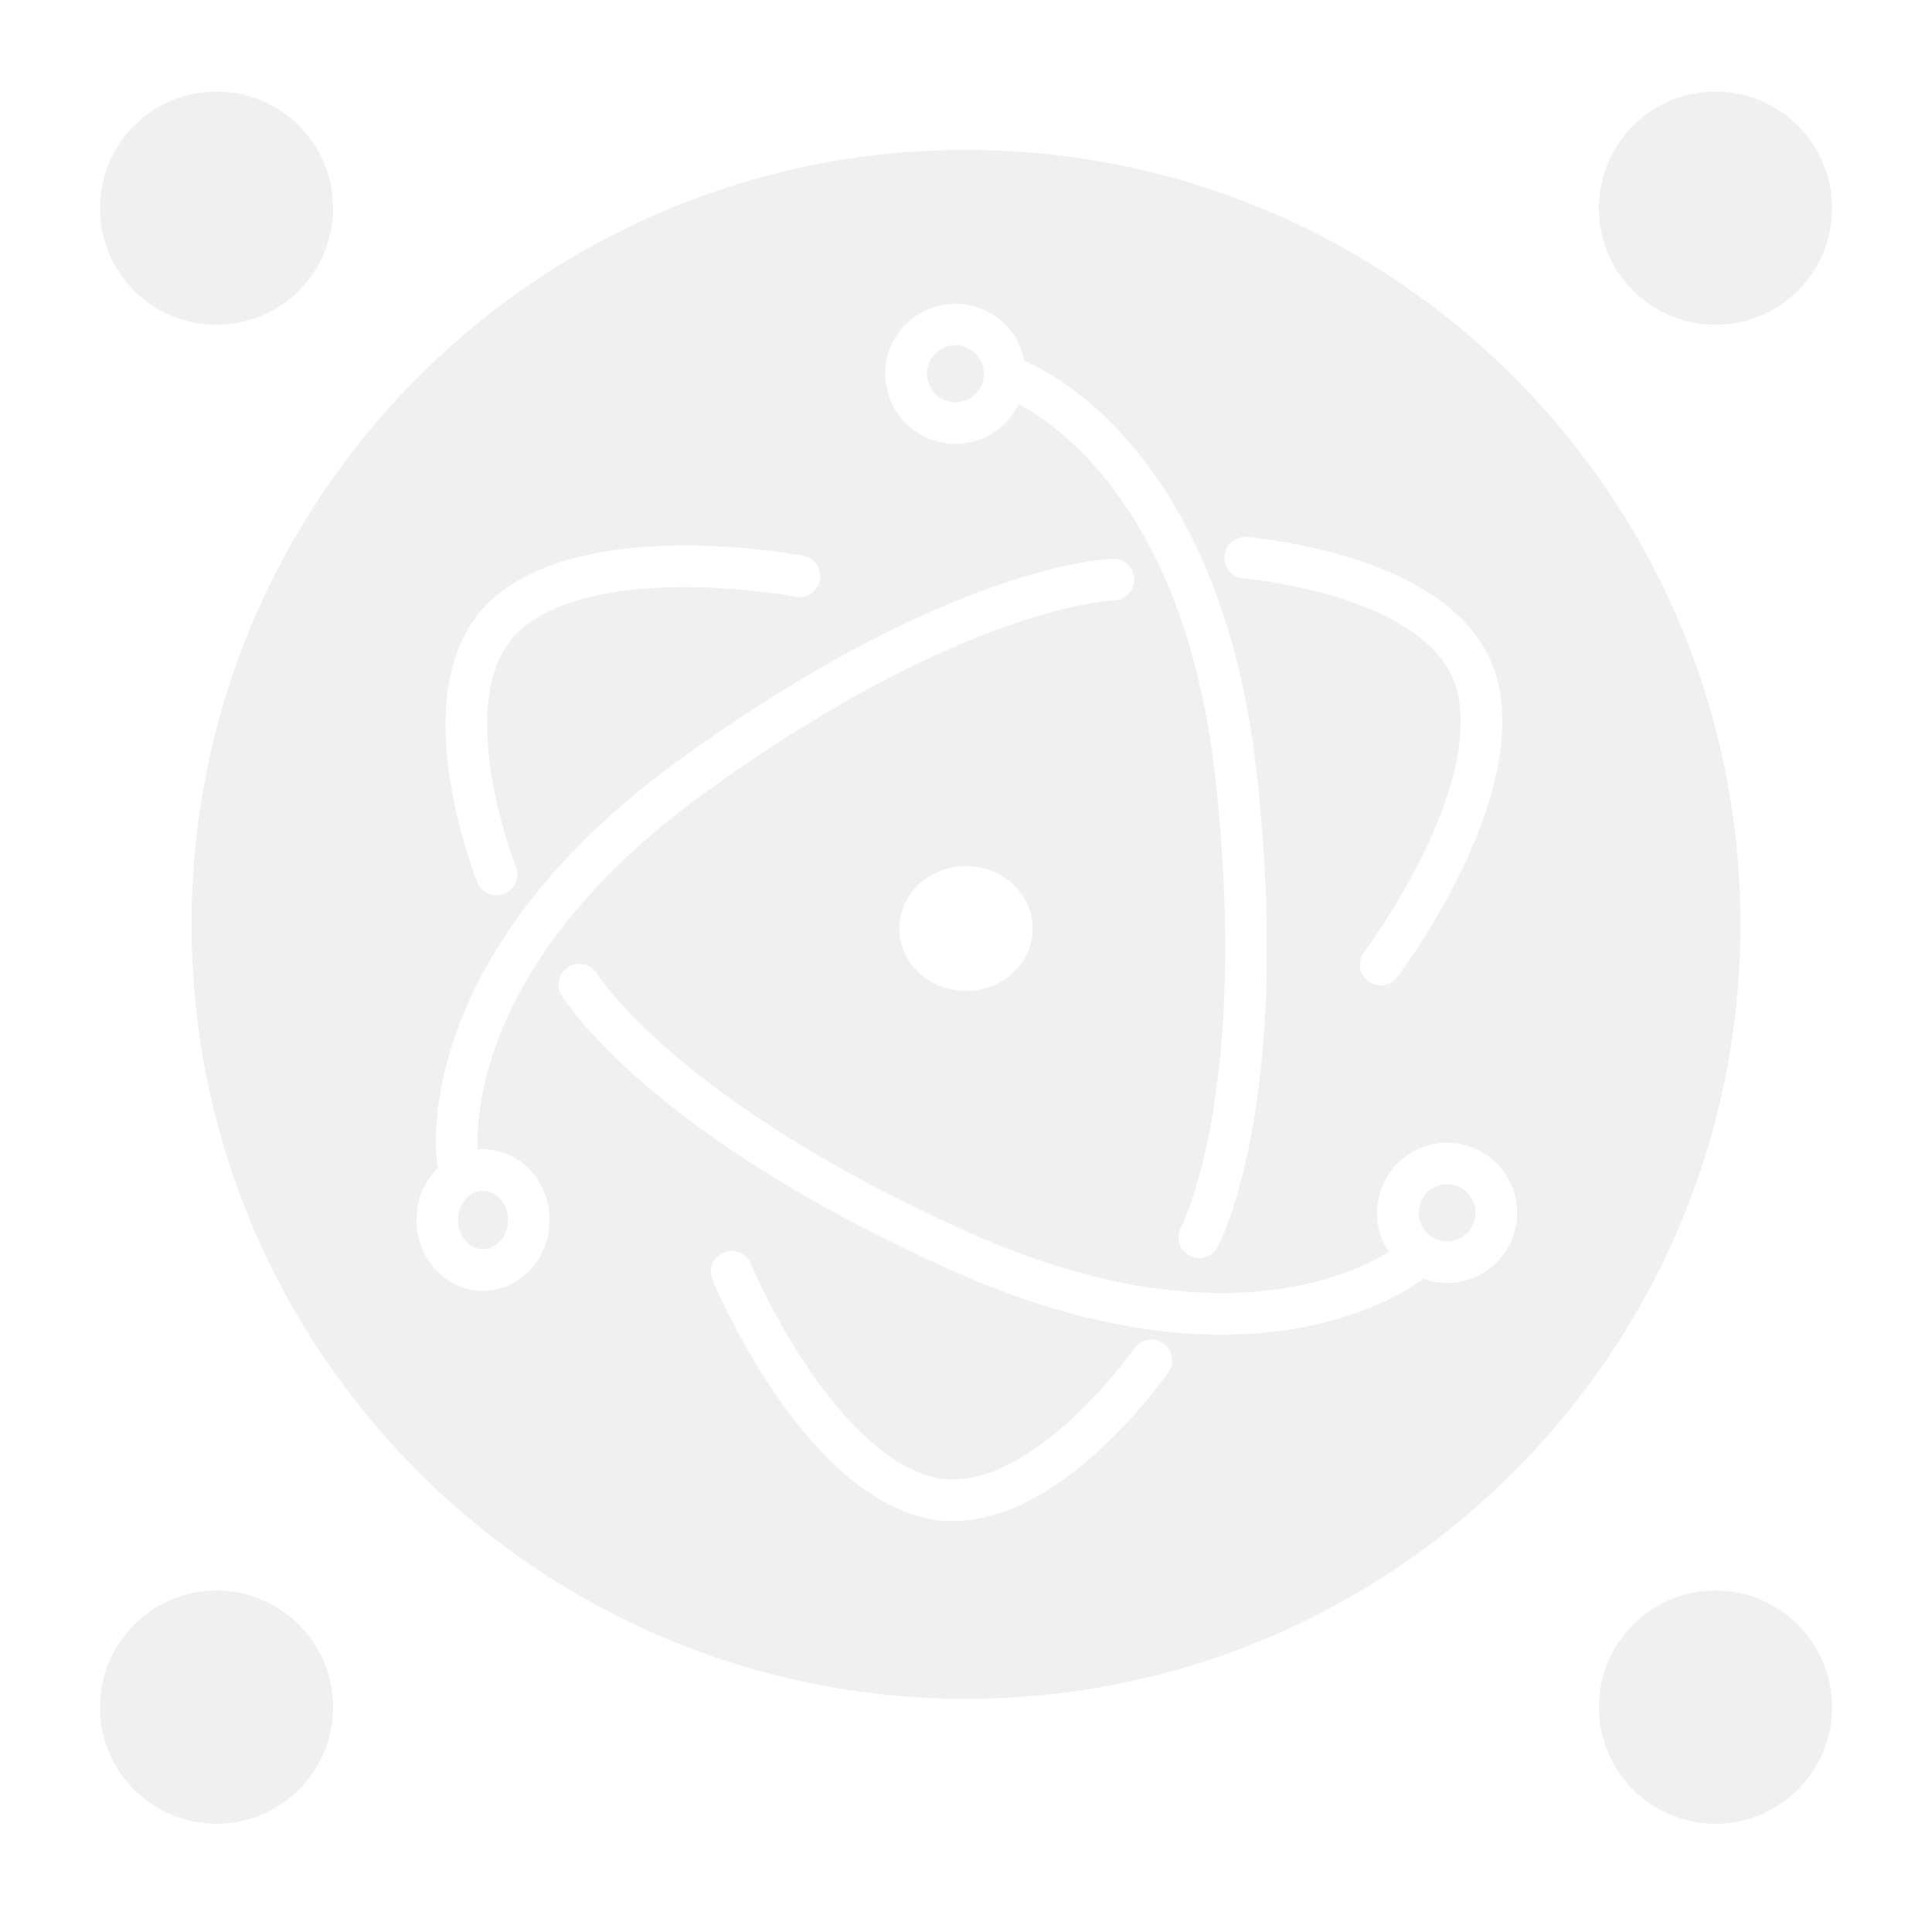
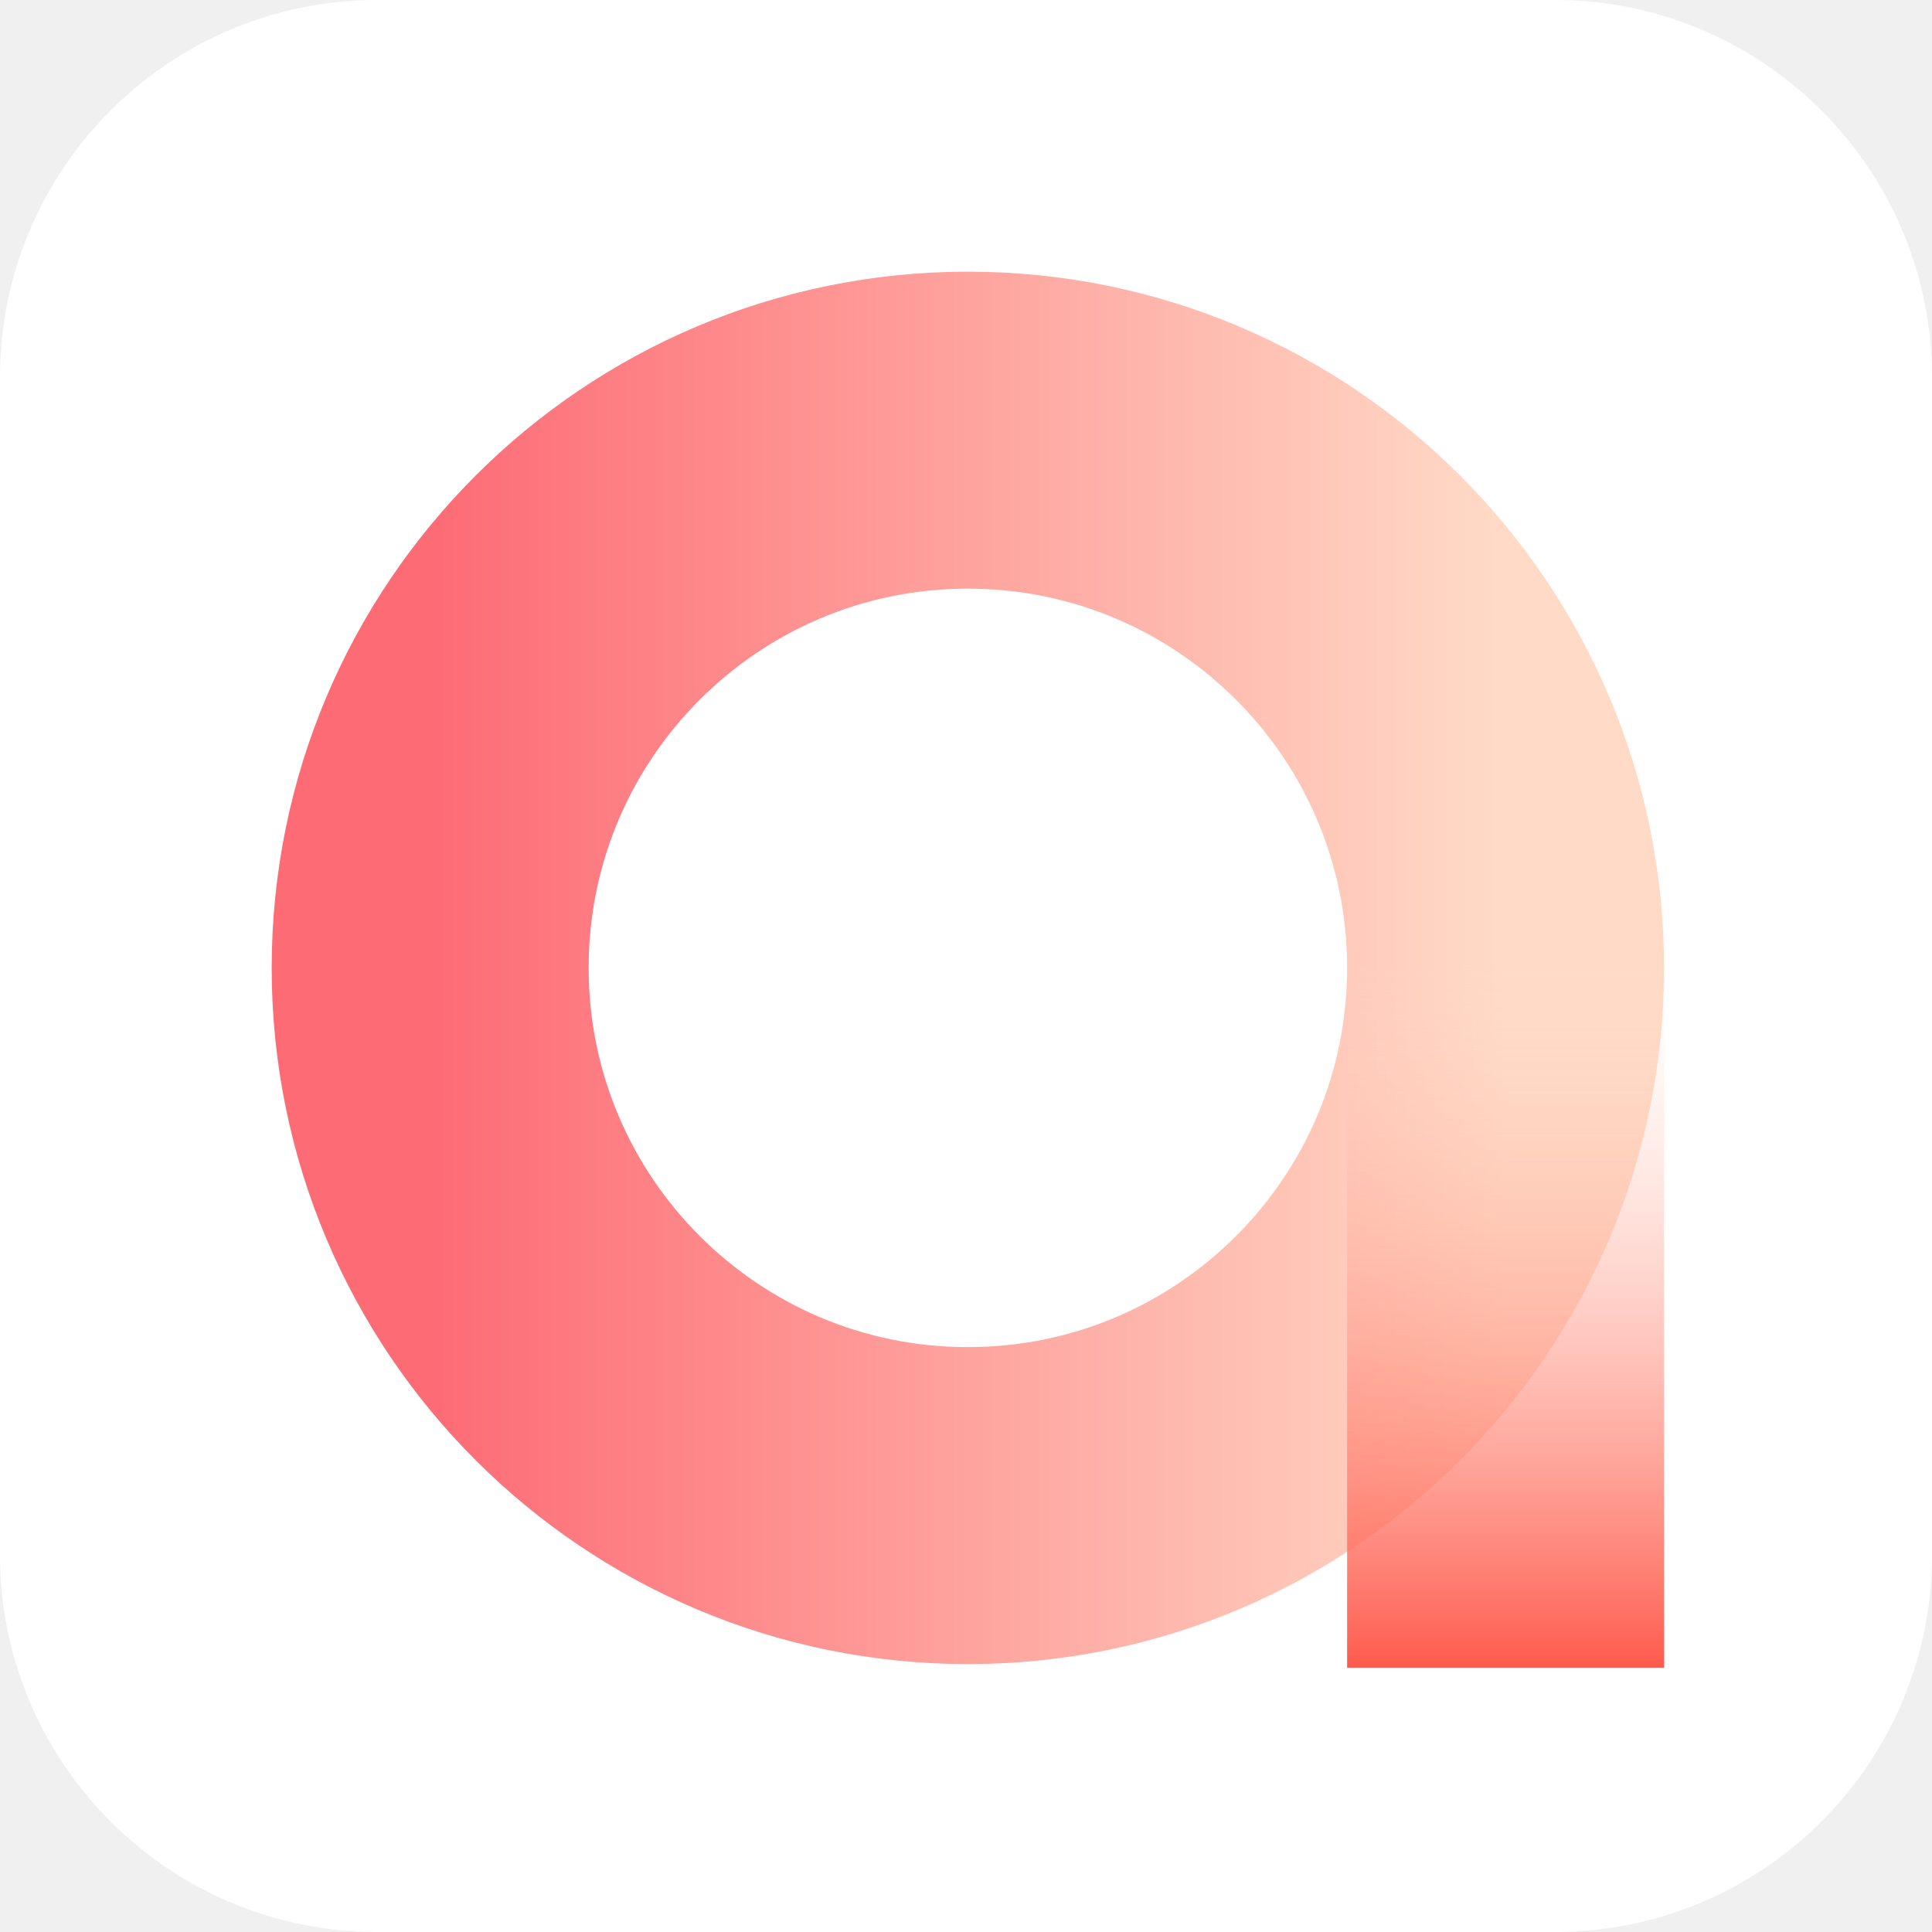
- <svg xmlns="http://www.w3.org/2000/svg" width="232" height="232" viewBox="0 0 232 232" fill="none">
-   <g filter="url(#filter0_b)">
-     <path d="M231.5 1V0.5H231H1H0.5V1V231V231.5H1H231H231.5V231V1ZM40.5 25C40.5 33.008 34.008 39.5 26 39.5C17.992 39.5 11.5 33.008 11.5 25C11.5 16.992 17.992 10.5 26 10.5C34.008 10.5 40.5 16.992 40.5 25ZM220.5 25C220.5 33.008 214.008 39.5 206 39.5C197.992 39.5 191.5 33.008 191.5 25C191.5 16.992 197.992 10.5 206 10.5C214.008 10.5 220.5 16.992 220.5 25ZM40.5 205C40.5 213.008 34.008 219.5 26 219.5C17.992 219.5 11.5 213.008 11.5 205C11.5 196.992 17.992 190.5 26 190.5C34.008 190.5 40.5 196.992 40.5 205ZM220.5 205C220.5 213.008 214.008 219.5 206 219.5C197.992 219.5 191.5 213.008 191.5 205C191.5 196.992 197.992 190.5 206 190.5C214.008 190.5 220.5 196.992 220.5 205ZM209.5 111C209.5 162.639 167.639 204.5 116 204.5C64.361 204.5 22.5 162.639 22.5 111C22.5 59.361 64.361 17.5 116 17.5C167.639 17.5 209.5 59.361 209.5 111Z" fill="white" stroke="white" />
-     <path d="M63.5 146.5C63.5 149.959 60.897 152.5 58 152.5C55.103 152.5 52.5 149.959 52.5 146.5C52.5 143.041 55.103 140.5 58 140.5C60.897 140.5 63.5 143.041 63.5 146.5Z" stroke="white" stroke-width="5" />
-     <path d="M54.986 139.466C54.986 139.466 51.197 116.315 83.187 93.165C115.178 70.014 133.698 69.593 133.698 69.593" stroke="white" stroke-width="5" stroke-linecap="round" />
-     <path d="M178.902 142.686C177.27 139.853 173.652 138.88 170.819 140.512C167.987 142.144 167.014 145.762 168.646 148.595C170.277 151.427 173.896 152.4 176.728 150.768C179.561 149.137 180.534 145.518 178.902 142.686Z" stroke="white" stroke-width="5" />
-     <path d="M169.409 151.555C169.409 151.555 151.24 166.394 115.211 150.232C79.182 134.07 69.572 118.232 69.572 118.232" stroke="white" stroke-width="5" stroke-linecap="round" />
-     <path d="M109.577 41.971C107.966 44.814 108.964 48.426 111.808 50.038C114.651 51.65 118.263 50.651 119.875 47.807C121.487 44.964 120.488 41.352 117.645 39.74C114.801 38.129 111.189 39.127 109.577 41.971Z" stroke="white" stroke-width="5" />
-     <path d="M122.038 45.647C122.038 45.647 144.047 53.767 148.412 93.013C152.778 132.259 144.012 148.579 144.012 148.579" stroke="white" stroke-width="5" stroke-linecap="round" />
-     <path d="M59.633 105C59.633 105 50.437 82.104 61.305 73.362C72.174 64.619 96 69.199 96 69.199" stroke="white" stroke-width="5" stroke-linecap="round" />
-     <path d="M149.532 66.978C149.532 66.978 174.391 68.913 177.477 82.638C180.564 96.363 165.799 115.833 165.799 115.833" stroke="white" stroke-width="5" stroke-linecap="round" />
-     <path d="M138.248 163.363C138.248 163.363 124.023 183.841 110.618 179.573C97.213 175.305 87.866 152.728 87.866 152.728" stroke="white" stroke-width="5" stroke-linecap="round" />
-     <path d="M116 119C120.418 119 124 115.642 124 111.5C124 107.358 120.418 104 116 104C111.582 104 108 107.358 108 111.5C108 115.642 111.582 119 116 119Z" fill="white" />
+ <svg xmlns="http://www.w3.org/2000/svg" width="512px" height="512px" viewBox="0 0 512 512" version="1.1">
+   <defs>
+     <linearGradient x1="100%" y1="50%" x2="0%" y2="50%" id="linearGradient-1">
+       <stop stop-color="#FFDBC7" offset="0%" />
+       <stop stop-color="#FD6B75" offset="100%" />
+     </linearGradient>
+     <linearGradient x1="50%" y1="0%" x2="50%" y2="100%" id="linearGradient-2">
+       <stop stop-color="#FFDAC6" stop-opacity="0" offset="0%" />
+       <stop stop-color="#FF5B4E" offset="100%" />
+     </linearGradient>
+   </defs>
+   <g id="Page-1" stroke="none" stroke-width="1" fill="none" fill-rule="evenodd">
+     <rect id="Rectangle" fill="#FFFFFF" x="0" y="0" width="512" height="512" rx="100" />
+     <rect id="Rectangle" fill="#FFFFFF" x="357" y="255" width="84" height="187" />
+     <circle id="Oval" stroke="url(#linearGradient-1)" stroke-width="84" cx="256.5" cy="256.5" r="142.5" />
+     <rect id="Rectangle" fill="url(#linearGradient-2)" x="357" y="255" width="84" height="187" />
  </g>
-   <defs>
-     <filter id="filter0_b" x="-4" y="-4" width="240" height="240" filterUnits="userSpaceOnUse" color-interpolation-filters="sRGB">
-       <feFlood flood-opacity="0" result="BackgroundImageFix" />
-       <feGaussianBlur in="BackgroundImage" stdDeviation="2" />
-       <feComposite in2="SourceAlpha" operator="in" result="effect1_backgroundBlur" />
-       <feBlend mode="normal" in="SourceGraphic" in2="effect1_backgroundBlur" result="shape" />
-     </filter>
-   </defs>
</svg>
